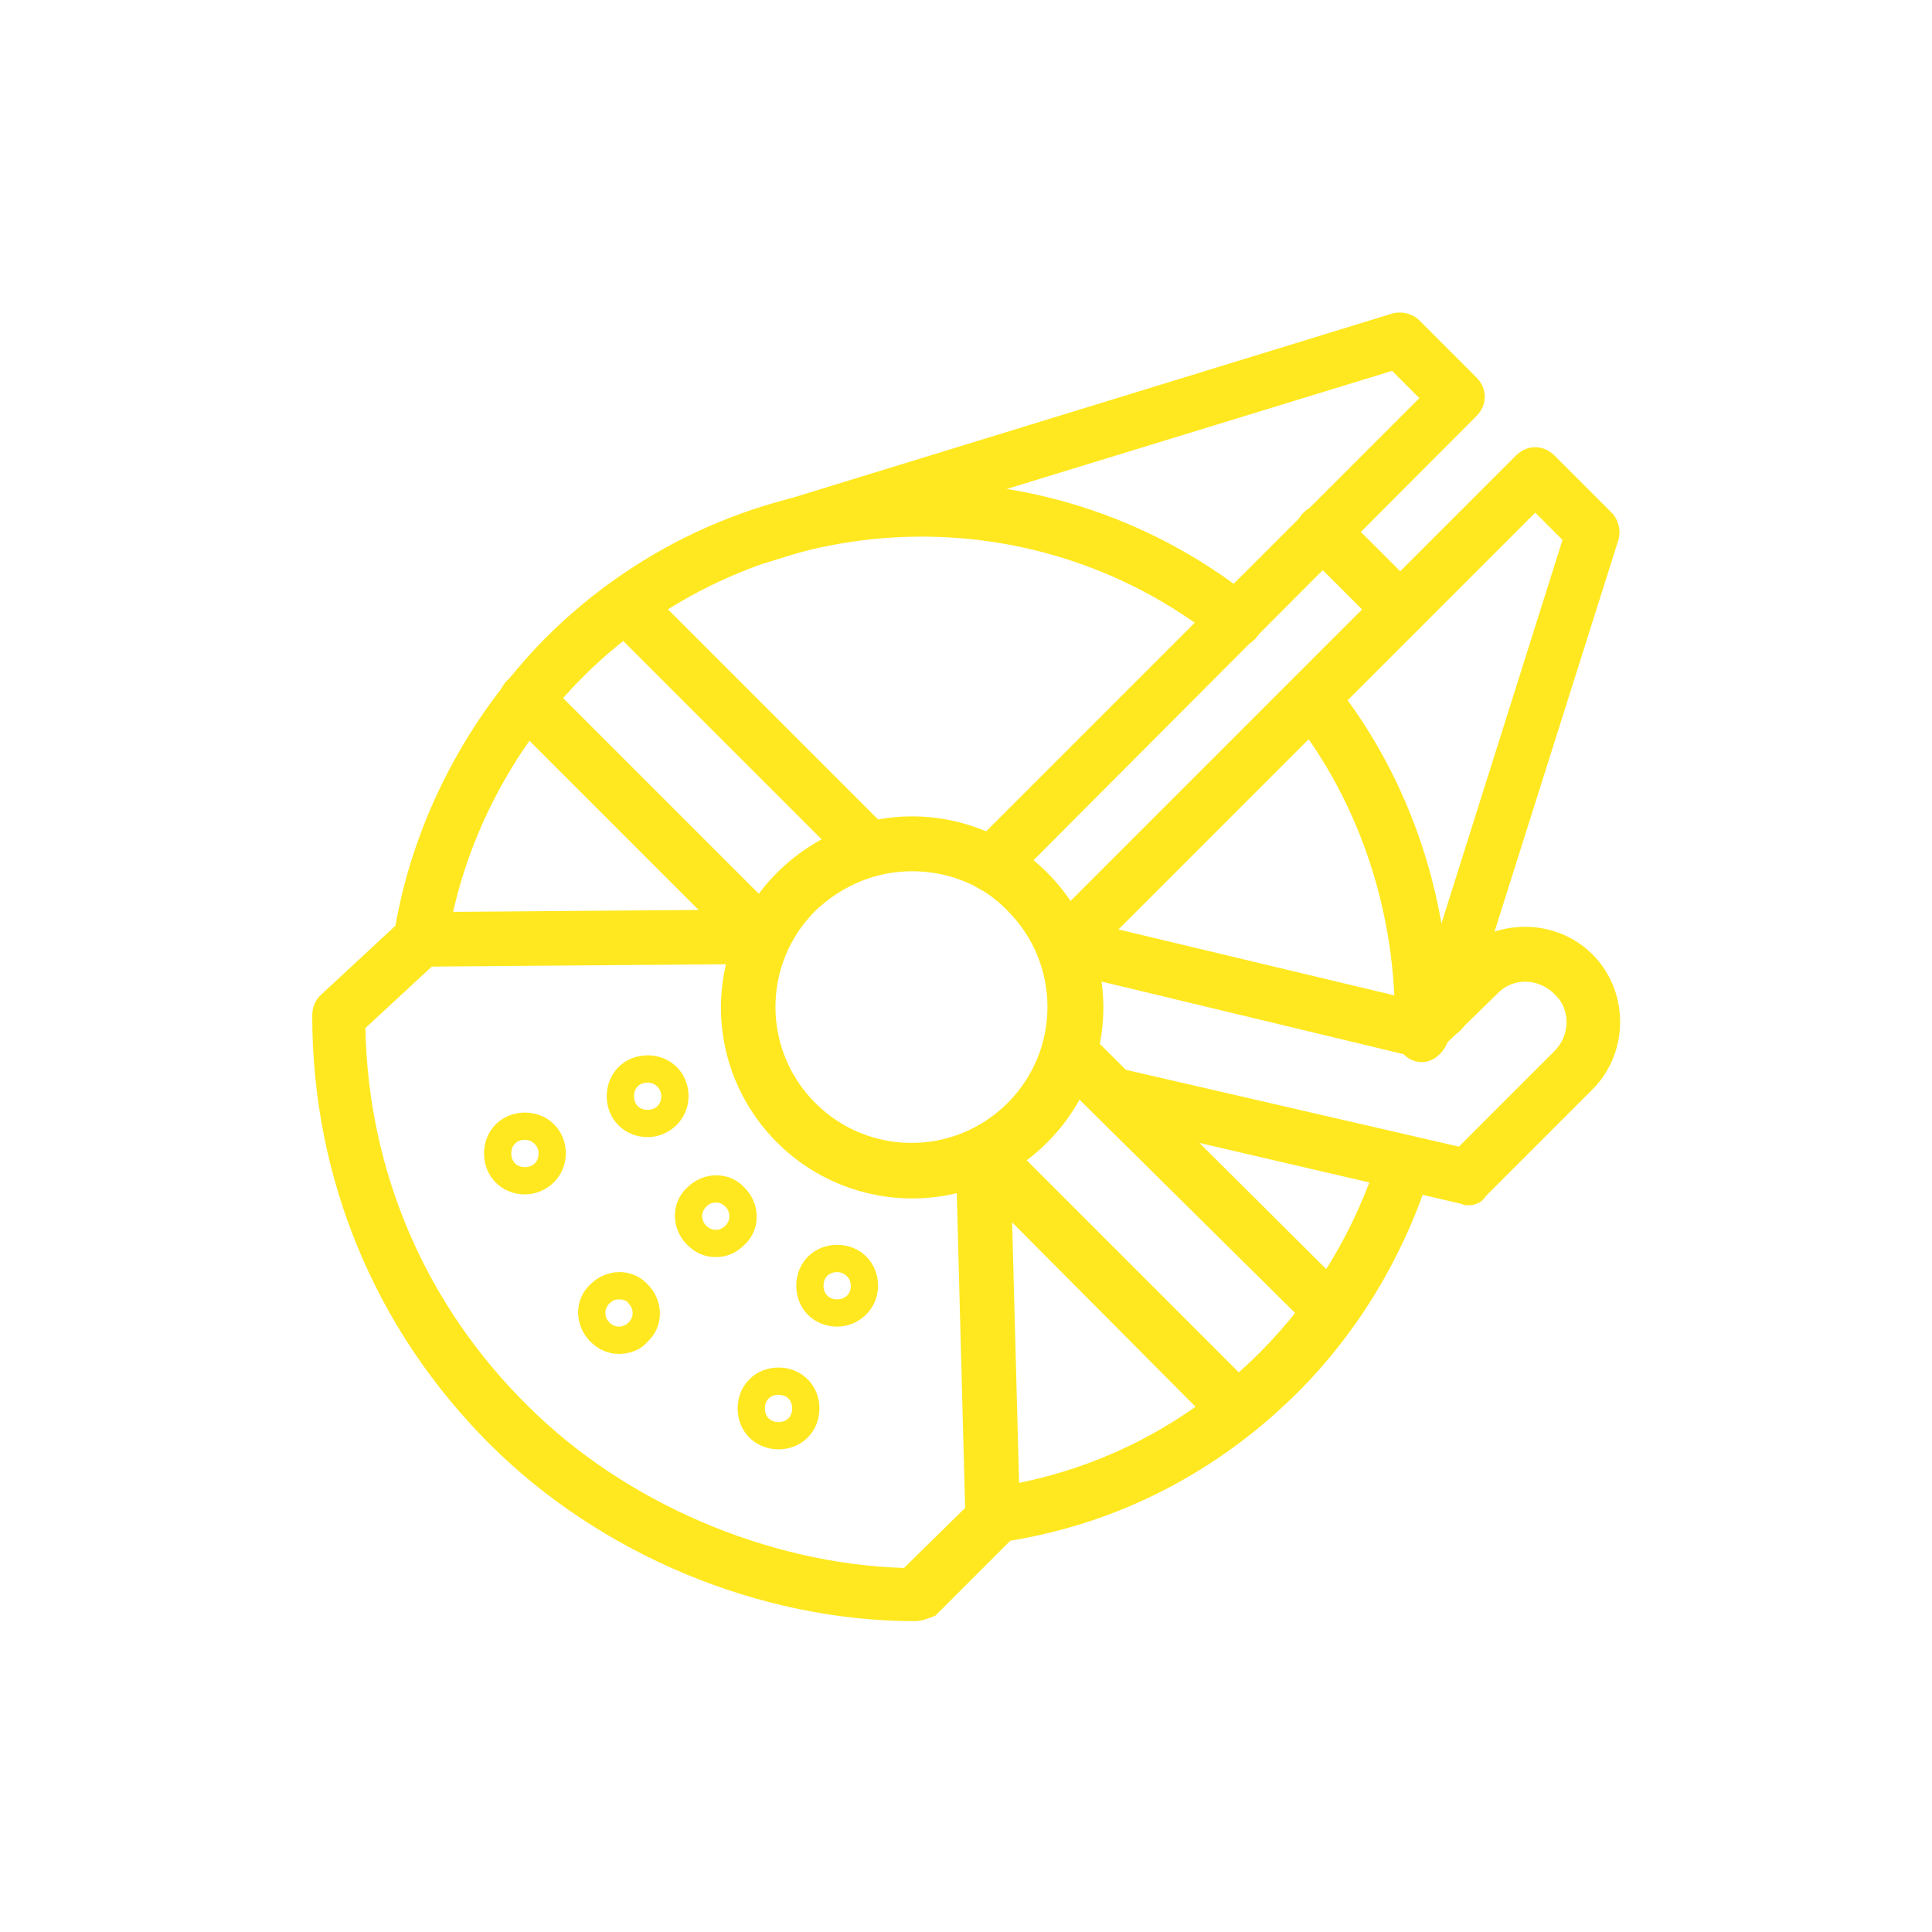
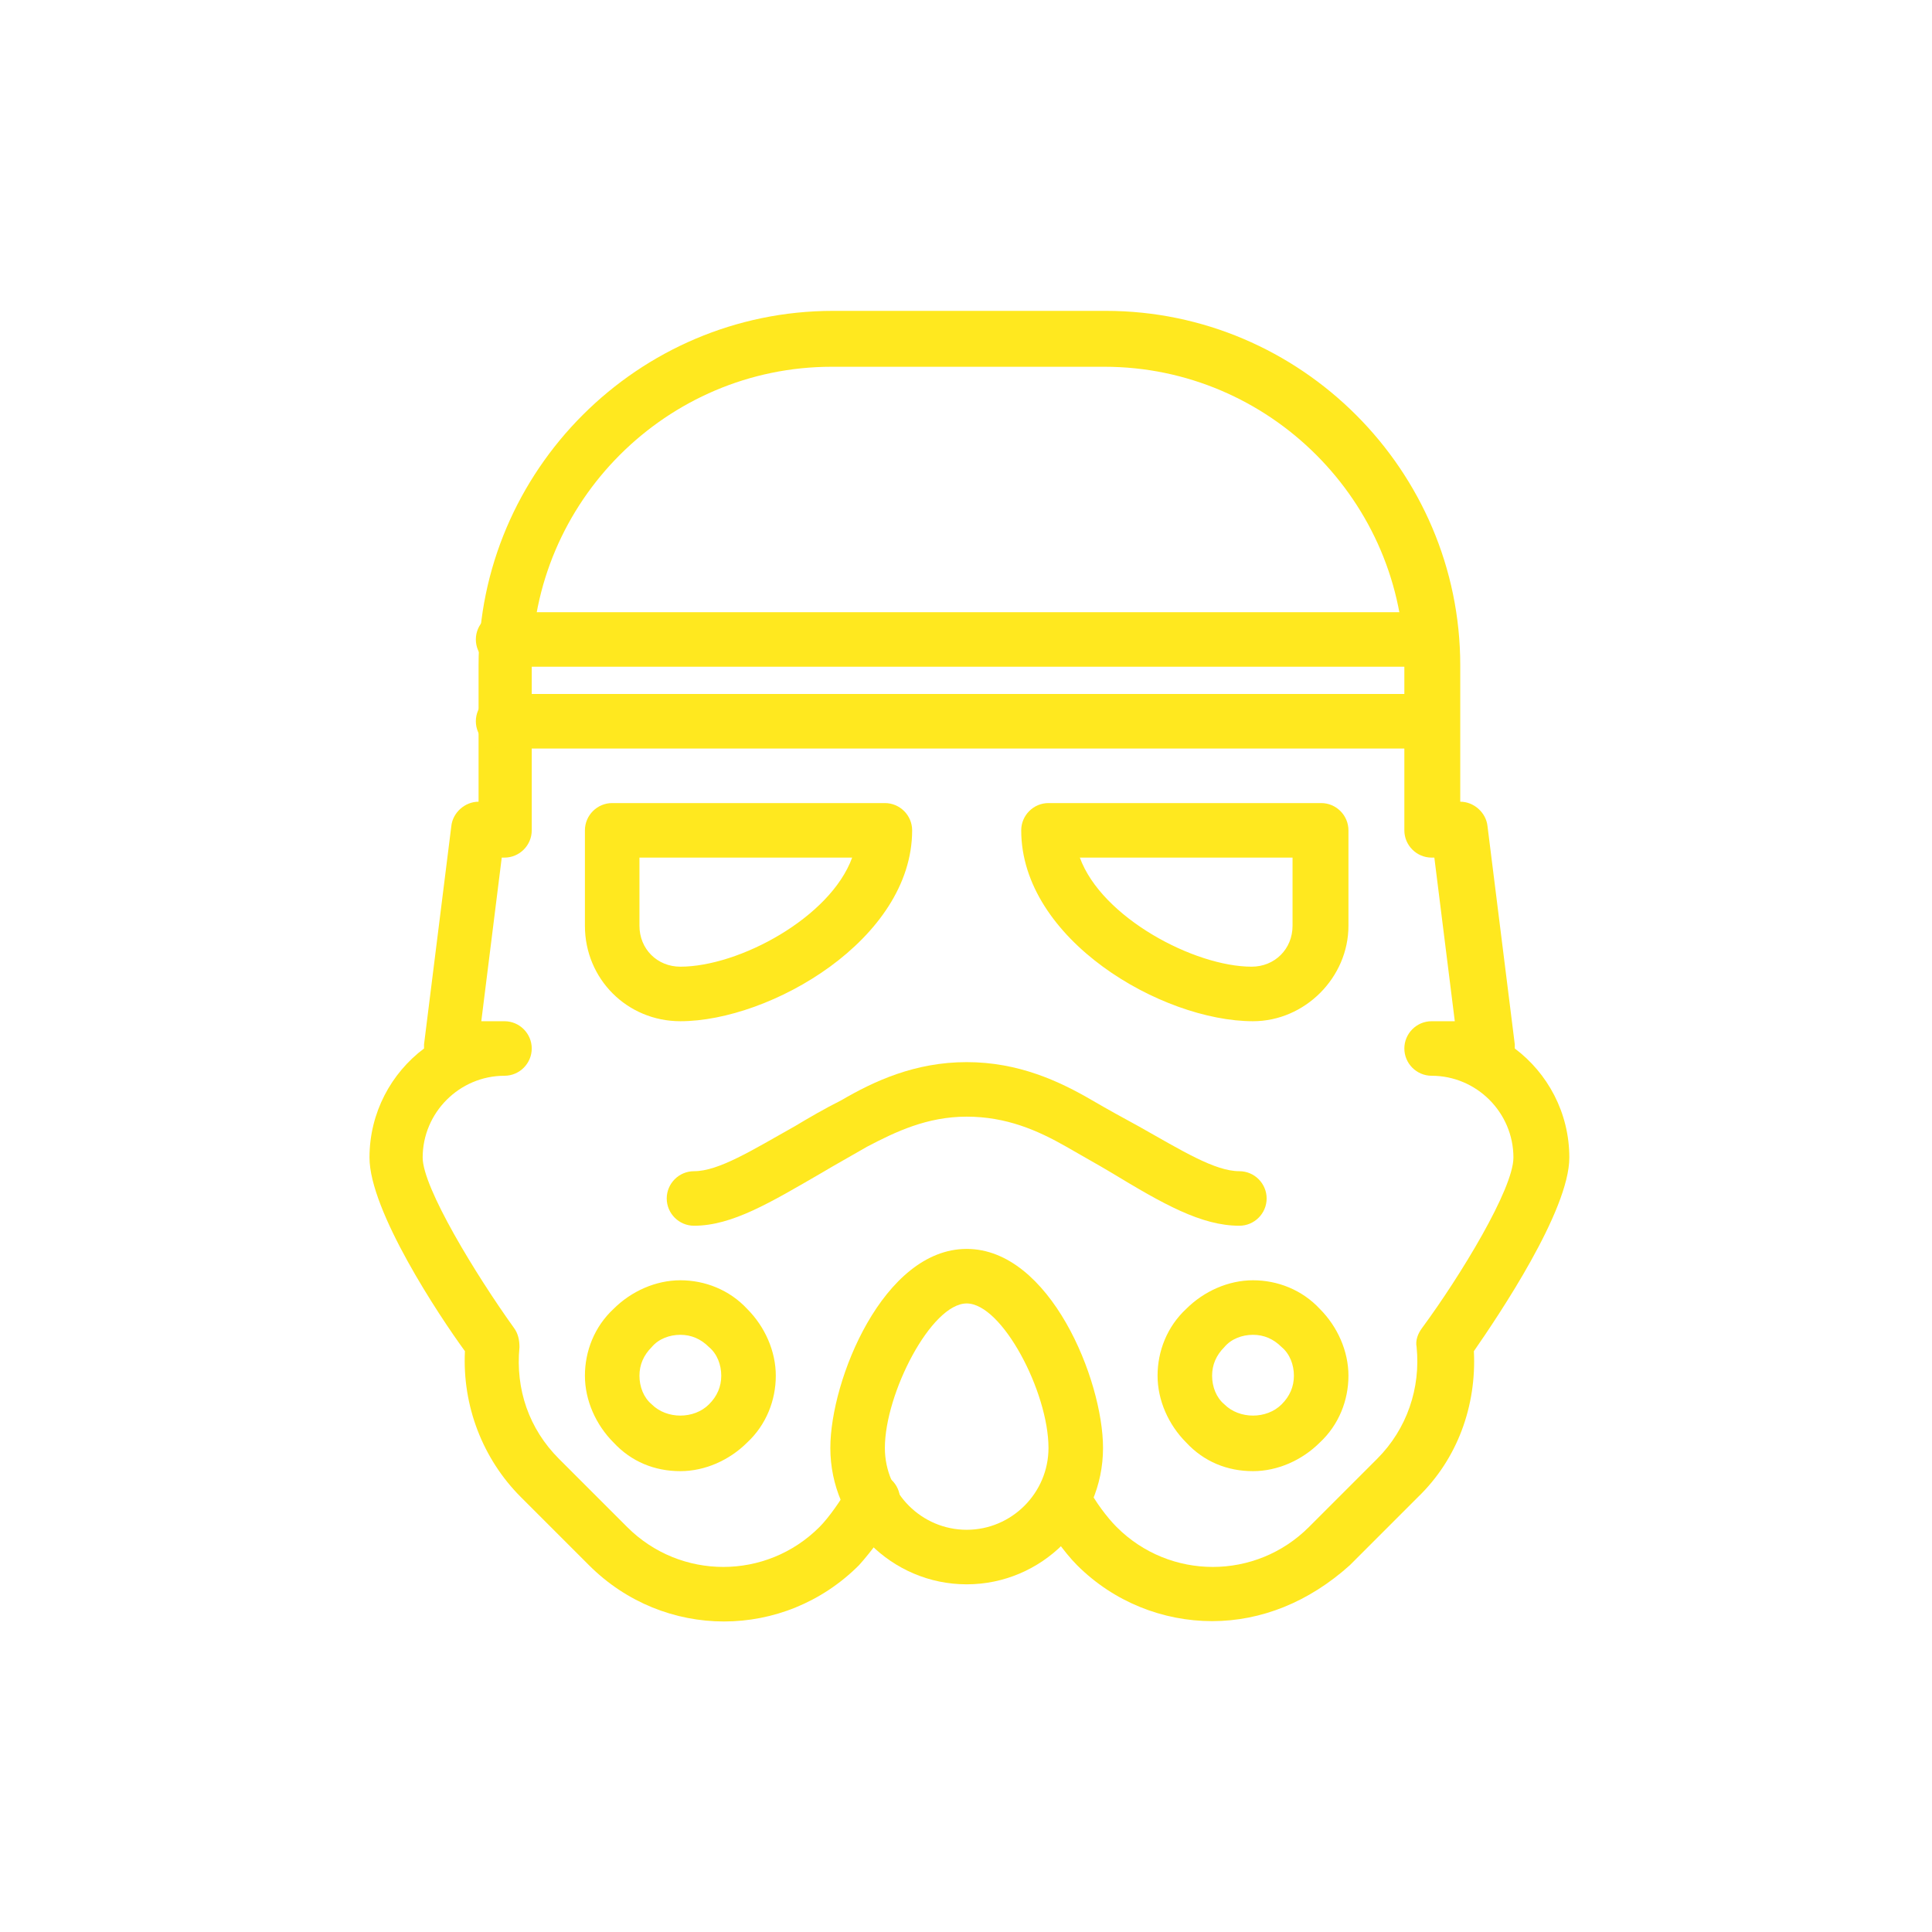
<svg xmlns="http://www.w3.org/2000/svg" id="Layer_1" viewBox="0 0 141.7 141.7">
  <style>
    .st0{fill:#FFE81F;}
  </style>
-   <path d="M56 70.7c-.5 0-1-.2-1.4-.6L37.2 52.7c-.8-.8-.8-2 0-2.8.8-.8 2-.8 2.8 0l17.4 17.4c.8.8.8 2 0 2.8-.3.4-.8.6-1.4.6zM63.8 64.3c-.5 0-1-.2-1.4-.6L44.5 45.8c-.8-.8-.8-2 0-2.8.8-.8 2-.8 2.8 0l17.9 17.9c.8.8.8 2 0 2.8-.4.4-.9.6-1.4.6zM45.4 99.3c-.8 0-1.5-.3-2.1-.9-1.2-1.2-1.2-3.1 0-4.2 1.2-1.2 3.1-1.2 4.2 0 1.2 1.2 1.2 3.1 0 4.2-.5.6-1.3.9-2.1.9zm0-4c-.3 0-.5.1-.7.3-.4.4-.4 1 0 1.4.4.4 1 .4 1.4 0 .4-.4.4-1 0-1.4-.1-.2-.4-.3-.7-.3zM52.5 92.2c-.8 0-1.5-.3-2.1-.9-1.2-1.2-1.2-3.1 0-4.2 1.2-1.2 3.1-1.2 4.2 0 1.2 1.2 1.2 3.1 0 4.2-.6.6-1.3.9-2.1.9zm0-4c-.3 0-.5.1-.7.3-.4.4-.4 1 0 1.4.4.4 1 .4 1.4 0 .4-.4.4-1 0-1.4-.2-.2-.4-.3-.7-.3zM38.5 87.6c-1.7 0-3-1.3-3-3s1.3-3 3-3 3 1.3 3 3-1.4 3-3 3zm0-4c-.6 0-1 .4-1 1s.4 1 1 1 1-.4 1-1-.5-1-1-1zM47.5 83.4c-1.7 0-3-1.3-3-3s1.3-3 3-3 3 1.3 3 3-1.4 3-3 3zm0-4c-.6 0-1 .4-1 1s.4 1 1 1 1-.4 1-1-.5-1-1-1zM57.1 106.3c-1.7 0-3-1.3-3-3s1.3-3 3-3 3 1.3 3 3-1.3 3-3 3zm0-4c-.6 0-1 .4-1 1s.4 1 1 1 1-.4 1-1-.4-1-1-1zM61.4 97.3c-1.7 0-3-1.3-3-3s1.3-3 3-3 3 1.3 3 3-1.4 3-3 3zm0-4c-.6 0-1 .4-1 1s.4 1 1 1 1-.4 1-1-.5-1-1-1zM72.7 65.4c-.5 0-1-.2-1.4-.6-.8-.8-.8-2 0-2.8l32.8-32.8-2-2-46 14.1c-1.1.3-2.2-.3-2.5-1.3-.3-1.1.3-2.2 1.3-2.5L102.1 23c.7-.2 1.5 0 2 .5l4.2 4.2c.8.8.8 2 0 2.8L74.1 64.8c-.4.4-.9.6-1.4.6z" class="st0" />
-   <path d="M102.7 46.7c-.5 0-1-.2-1.4-.6l-5.7-5.7c-.8-.8-.8-2 0-2.8.8-.8 2-.8 2.8 0l5.7 5.7c.8.8.8 2 0 2.8-.4.4-.9.6-1.4.6zM104.3 77.9c-.1 0-.1 0 0 0-1.2 0-2-1.1-2-2.2.2-8.5-2.5-16.8-7.6-23.2-.7-.9-.6-2.2.3-2.8.9-.7 2.1-.6 2.8.3 5.7 7.1 8.8 16.4 8.5 25.9-.1 1-1 2-2 2z" class="st0" />
-   <path d="M105.8 76.1c-.2 0-.4 0-.6-.1-1.1-.3-1.6-1.5-1.3-2.5l10.7-33.9-2-2-33.2 33.2c-.8.8-2 .8-2.8 0-.8-.8-.8-2 0-2.8l34.6-34.6c.8-.8 2-.8 2.8 0l4.2 4.2c.5.5.7 1.3.5 2l-11.1 35.1c-.2.9-1 1.4-1.8 1.4z" class="st0" />
-   <path d="M107.7 88.4c-.2 0-.3 0-.5-.1l-25.8-6c-1.1-.2-1.7-1.3-1.5-2.4.3-1.1 1.3-1.7 2.4-1.5l24.7 5.7 7-7c1.2-1.2 1.2-3.1 0-4.2-1.2-1.2-3.1-1.2-4.2 0l-4.2 4.1c-.5.5-1.2.7-1.9.5l-26.2-6.3c-1.1-.3-1.7-1.3-1.5-2.4s1.3-1.7 2.4-1.5l25.1 6 3.4-3.3c2.7-2.7 7.2-2.7 9.9 0s2.7 7.2 0 9.9l-7.8 7.8c-.3.5-.8.7-1.3.7z" class="st0" />
-   <path d="M97.4 97.9c-.5 0-1-.2-1.4-.6L77 78.5c-.8-.8-.8-2 0-2.8.8-.8 2-.8 2.8 0l19 18.9c.8.8.8 2 0 2.8-.3.3-.9.5-1.4.5zM90.5 105.2c-.5 0-1-.2-1.4-.6L70.7 86.1c-.8-.8-.8-2.1 0-2.8.8-.8 2.1-.8 2.8 0L92 101.8c.8.8.8 2.1 0 2.8-.4.4-.9.6-1.5.6z" class="st0" />
-   <path d="M66.9 87.9c-3.6 0-7.2-1.4-9.9-4.1-5.5-5.5-5.5-14.3 0-19.8s14.3-5.5 19.8 0 5.5 14.3 0 19.8c-2.7 2.7-6.3 4.1-9.9 4.1zm0-24c-2.6 0-5.1 1-7.1 2.9-3.9 3.9-3.9 10.2 0 14.1 3.9 3.9 10.2 3.9 14.1 0 3.9-3.9 3.9-10.2 0-14.1-1.9-2-4.5-2.9-7-2.9z" class="st0" />
-   <path d="M30.8 70.9c-1.1 0-2-.9-2-2s.9-2 2-2l25.2-.2c1.1 0 2 .9 2 2s-.9 2-2 2l-25.2.2zM72.8 113c-1.1 0-2-.9-2-1.9l-.7-26.3c0-1.1.8-2 1.9-2.1h.1c1.1 0 2 .9 2 1.9l.7 26.3c.1 1.1-.8 2-2 2.1.1 0 .1 0 0 0z" class="st0" />
-   <path d="M67.1 118.9c-11.4 0-23.1-4.9-31.2-13-8.4-8.4-13-19.5-13-31.4 0-.6.2-1.1.6-1.5l5.5-5.1c1.4-7.9 5.3-15.3 11-21.1 14.1-14.1 36.4-15.3 51.9-2.9.9.7 1 1.9.3 2.8-.7.9-1.9 1-2.8.3-13.9-11.1-33.9-10-46.6 2.6-5.3 5.3-8.9 12.3-10 19.6-.1.4-.3.9-.6 1.2l-5.4 5c.2 10.5 4.4 20.3 11.9 27.7 7.1 7.1 17.6 11.6 27.6 11.9l5.4-5.3c.3-.3.7-.5 1.1-.6 7.5-1.1 14.2-4.5 19.6-9.9 4-4 7-9 8.7-14.4.3-1.1 1.4-1.6 2.5-1.3 1.1.3 1.6 1.4 1.3 2.5-1.9 6-5.2 11.6-9.7 16.1-5.8 5.8-13.1 9.6-21.1 10.9l-5.5 5.5c-.5.2-1 .4-1.5.4z" class="st0" />
+   <path d="M70.9 116.2c-5.5 0-10-4.5-10-10 0-5 3.9-14.6 10-14.6s10 9.6 10 14.6c0 5.5-4.5 10-10 10zm0-20.6c-2.6 0-6 6.6-6 10.6 0 3.3 2.7 6 6 6s6-2.7 6-6c0-4.1-3.4-10.6-6-10.6zM91.9 107.9c-1.9 0-3.6-.7-4.9-2.1-1.3-1.3-2.1-3.1-2.1-4.9s.7-3.6 2.1-4.9c1.3-1.3 3.1-2.1 4.9-2.1s3.6.7 4.9 2.1c1.3 1.3 2.1 3.1 2.1 4.9s-.7 3.6-2.1 4.9c-1.3 1.3-3.1 2.1-4.9 2.1zm0-10c-.8 0-1.6.3-2.1.9-.6.6-.9 1.3-.9 2.1s.3 1.6.9 2.1c1.1 1.1 3.1 1.1 4.2 0 .6-.6.9-1.3.9-2.1s-.3-1.6-.9-2.1c-.6-.6-1.3-.9-2.1-.9zM49.9 107.9c-1.9 0-3.6-.7-4.9-2.1-1.3-1.3-2.1-3.1-2.1-4.9s.7-3.6 2.1-4.9c1.3-1.3 3.1-2.1 4.9-2.1s3.6.7 4.9 2.1c1.3 1.3 2.1 3.1 2.1 4.9s-.7 3.6-2.1 4.9c-1.3 1.3-3.1 2.1-4.9 2.1zm0-10c-.8 0-1.6.3-2.1.9-.6.6-.9 1.3-.9 2.1s.3 1.6.9 2.1c1.1 1.1 3.1 1.1 4.2 0 .6-.6.9-1.3.9-2.1s-.3-1.6-.9-2.1c-.6-.6-1.3-.9-2.1-.9z" class="st0" />
+   <path d="M88.9 118.9c-3.6 0-7.2-1.4-9.9-4.1-1-1-2.1-2.6-2.8-3.9-.5-1-.1-2.2.9-2.7s2.2-.1 2.7.9 1.4 2.2 2.1 2.9c3.9 3.9 10.2 3.9 14.1 0l5-5c2.2-2.2 3.2-5.2 2.9-8.2-.1-.5.1-1 .4-1.4 2.8-3.8 6.7-10.2 6.7-12.5 0-3.3-2.7-6-6-6-1.1 0-2-.9-2-2s.9-2 2-2h1.7l-1.5-12h-.2c-1.1 0-2-.9-2-2v-12c0-12.1-9.9-22-22-22H61c-12.1 0-22 9.9-22 22v12c0 1.1-.9 2-2 2h-.2l-1.5 12H37c1.1 0 2 .9 2 2s-.9 2-2 2c-3.3 0-6 2.7-6 6 0 2.2 3.9 8.6 6.7 12.5.3.4.4.9.4 1.4-.3 3.1.7 6 2.9 8.2l5 5c3.9 3.9 10.2 3.9 14.1 0 .7-.7 1.6-2 2.1-2.9.5-1 1.7-1.4 2.7-.9 1 .5 1.4 1.7.9 2.7-.7 1.3-1.9 2.9-2.8 3.9-5.5 5.5-14.3 5.5-19.8 0l-5-5c-2.8-2.8-4.3-6.7-4.1-10.7-1.9-2.6-7-10.3-7-14.2 0-3.3 1.6-6.2 4-8v-.3l2-16c.1-1 1-1.8 2-1.8v-10c0-14.3 11.7-26 26-26h20c14.3 0 26 11.7 26 26v10c1 0 1.9.8 2 1.8l2 16v.3c2.4 1.8 4 4.7 4 8 0 3.9-5.2 11.6-7 14.2.2 4-1.2 7.9-4.1 10.7l-5 5c-3 2.7-6.5 4.1-10.1 4.1z" class="st0" />
+   <path d="M91.9 74.9c-6.7 0-17-6-17-14 0-1.1.9-2 2-2h20c1.1 0 2 .9 2 2v7c0 3.8-3.2 7-7 7zm-12.7-12c1.6 4.4 8.4 8 12.6 8 1.7 0 3-1.3 3-3v-5H79.2zM49.9 74.9c-3.9 0-7-3.1-7-7v-7c0-1.1.9-2 2-2h20c1.1 0 2 .9 2 2 0 8-10.4 14-17 14zm-3-12v5c0 1.7 1.3 3 3 3 4.3 0 11-3.6 12.6-8H46.9zM90.9 89.9c-2.8 0-5.6-1.6-9.4-3.9-1-.6-2.1-1.2-3.3-1.9-2.1-1.2-4.4-2.2-7.3-2.2s-5.2 1.1-7.3 2.2c-1.2.7-2.3 1.3-3.3 1.9-3.8 2.2-6.6 3.9-9.4 3.9-1.1 0-2-.9-2-2s.9-2 2-2c1.8 0 4.2-1.5 7.4-3.3 1-.6 2.2-1.3 3.4-1.9 2.4-1.4 5.4-2.8 9.2-2.8s6.8 1.4 9.2 2.8c1.2.7 2.3 1.3 3.4 1.9 3.2 1.8 5.6 3.3 7.4 3.3 1.1 0 2 .9 2 2s-.9 2-2 2zM104.9 54.9h-68c-1.1 0-2-.9-2-2s.9-2 2-2h68c1.1 0 2 .9 2 2s-.9 2-2 2zM104.8 48.9H36.9c-1.1 0-2-.9-2-2s.9-2 2-2h67.8c1.1 0 2 .9 2 2s-.8 2-1.9 2z" class="st0" />
</svg>
